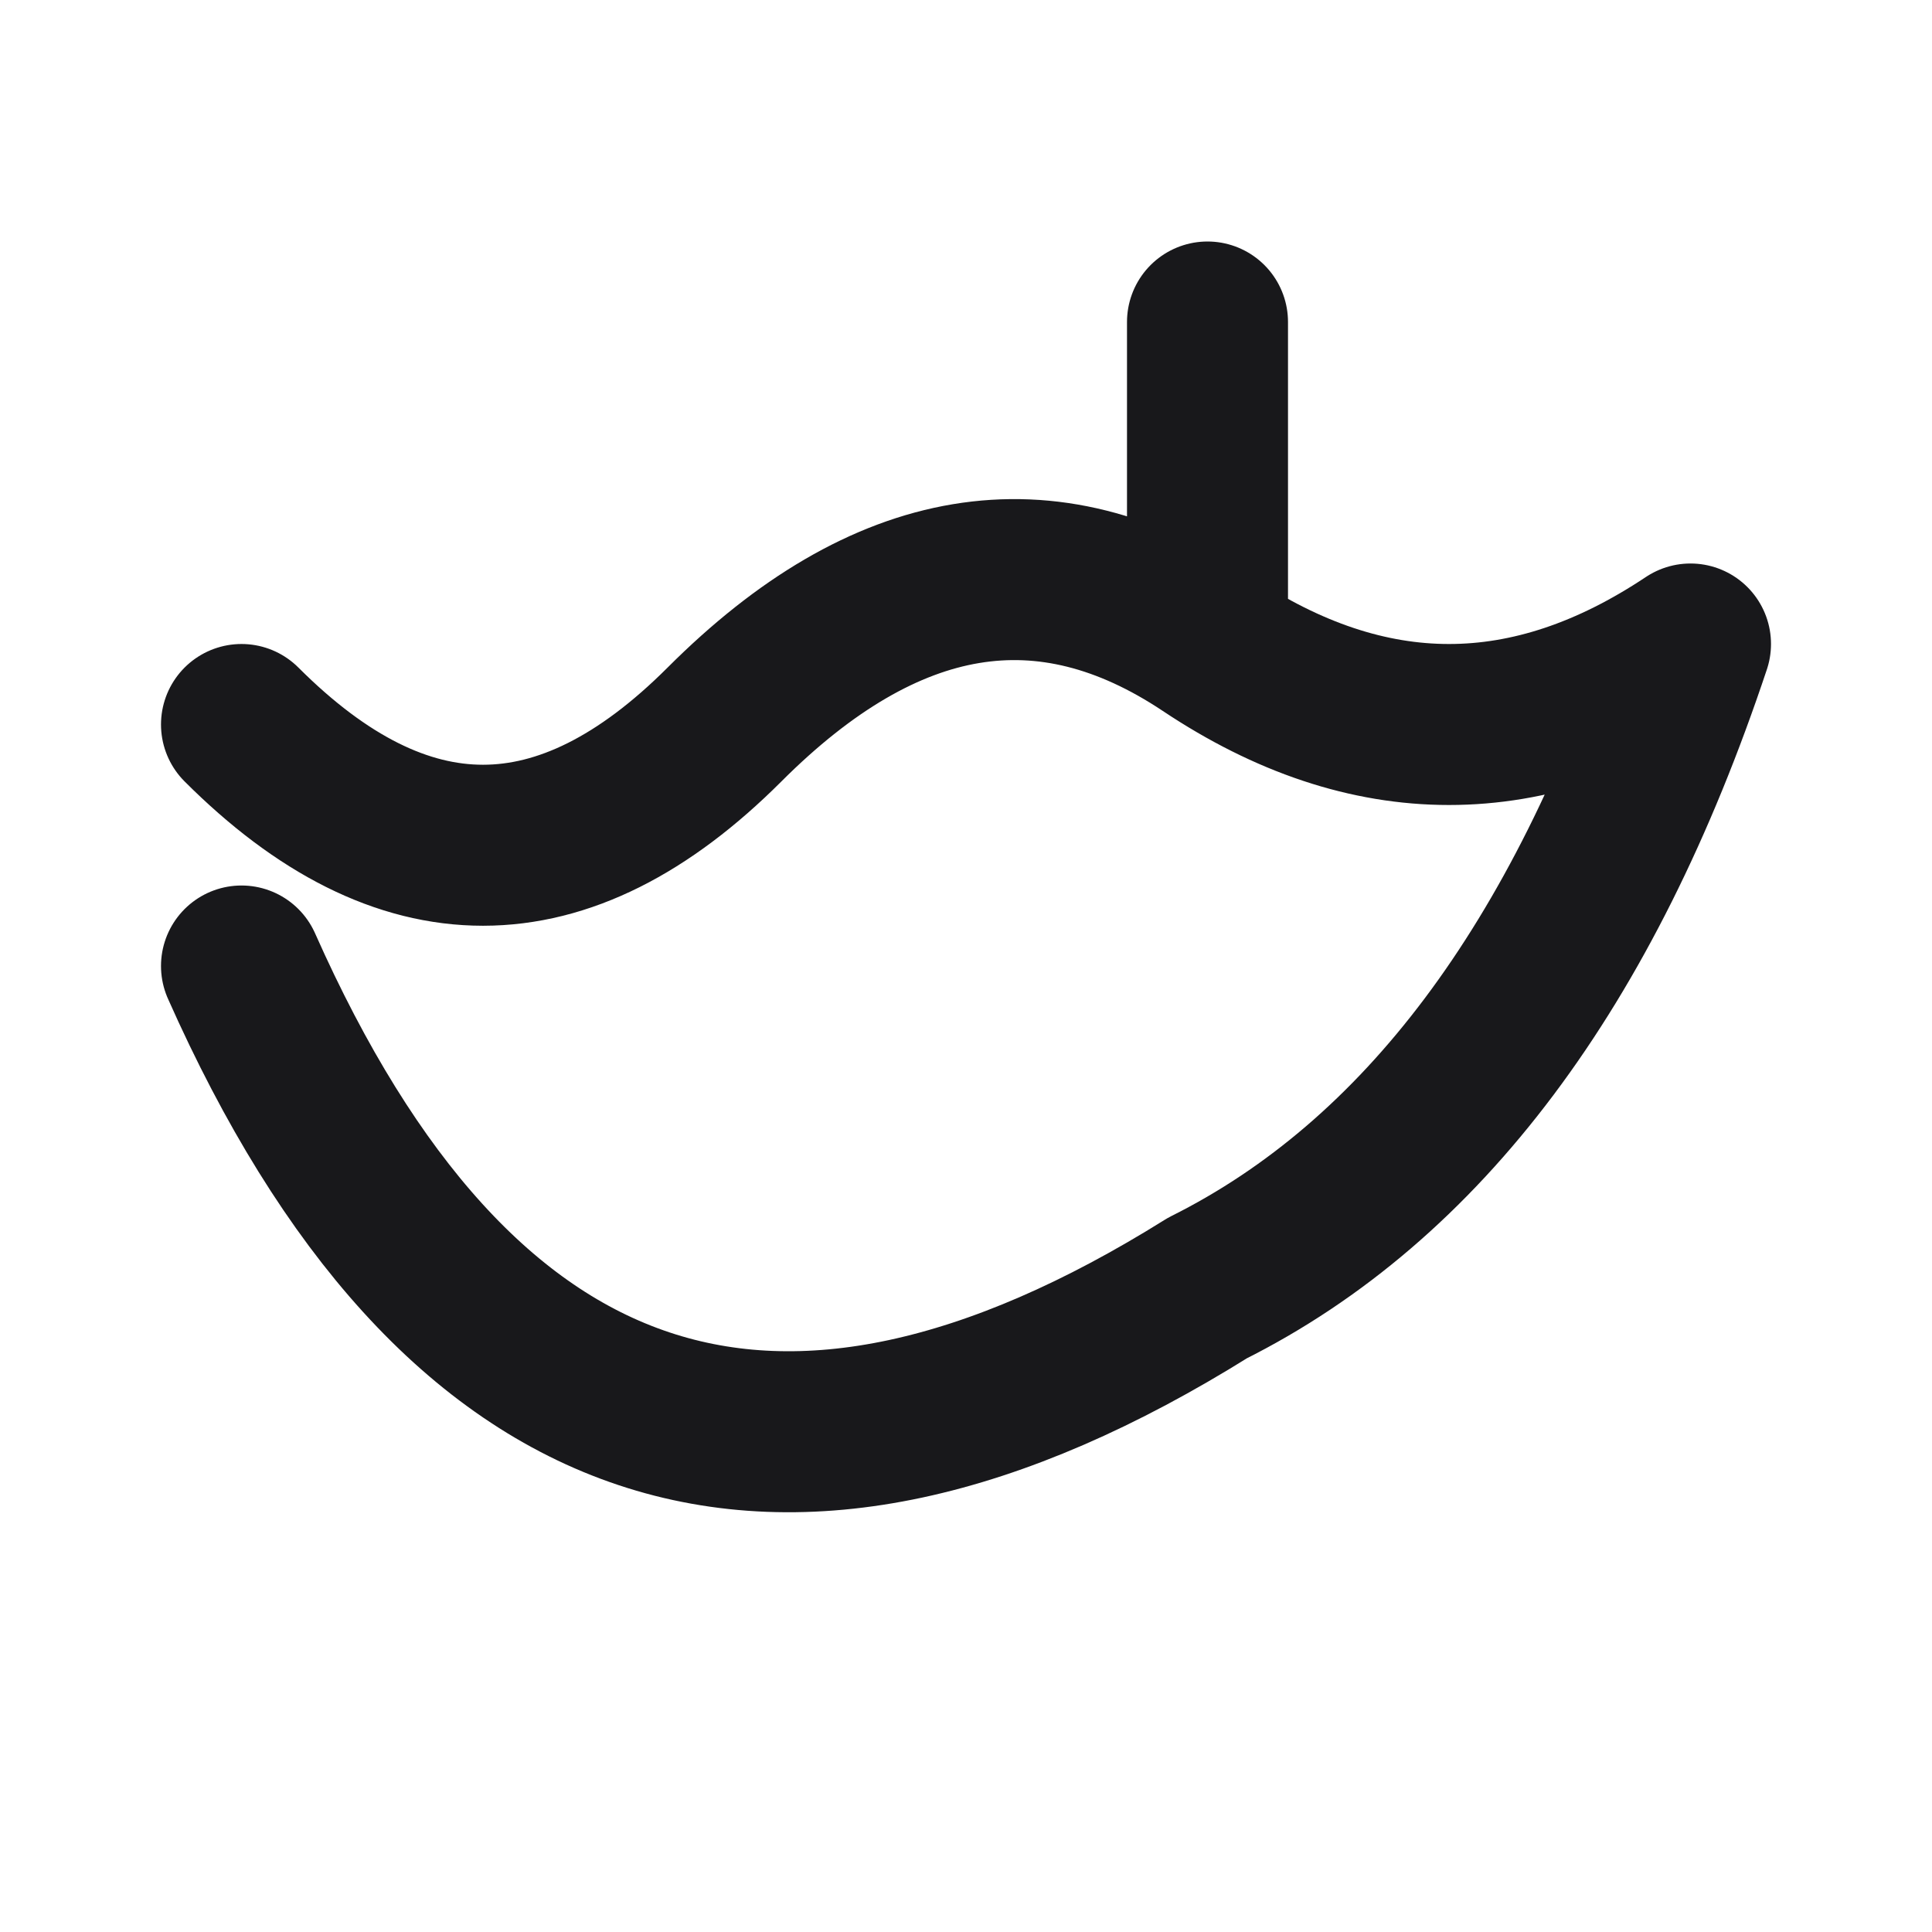
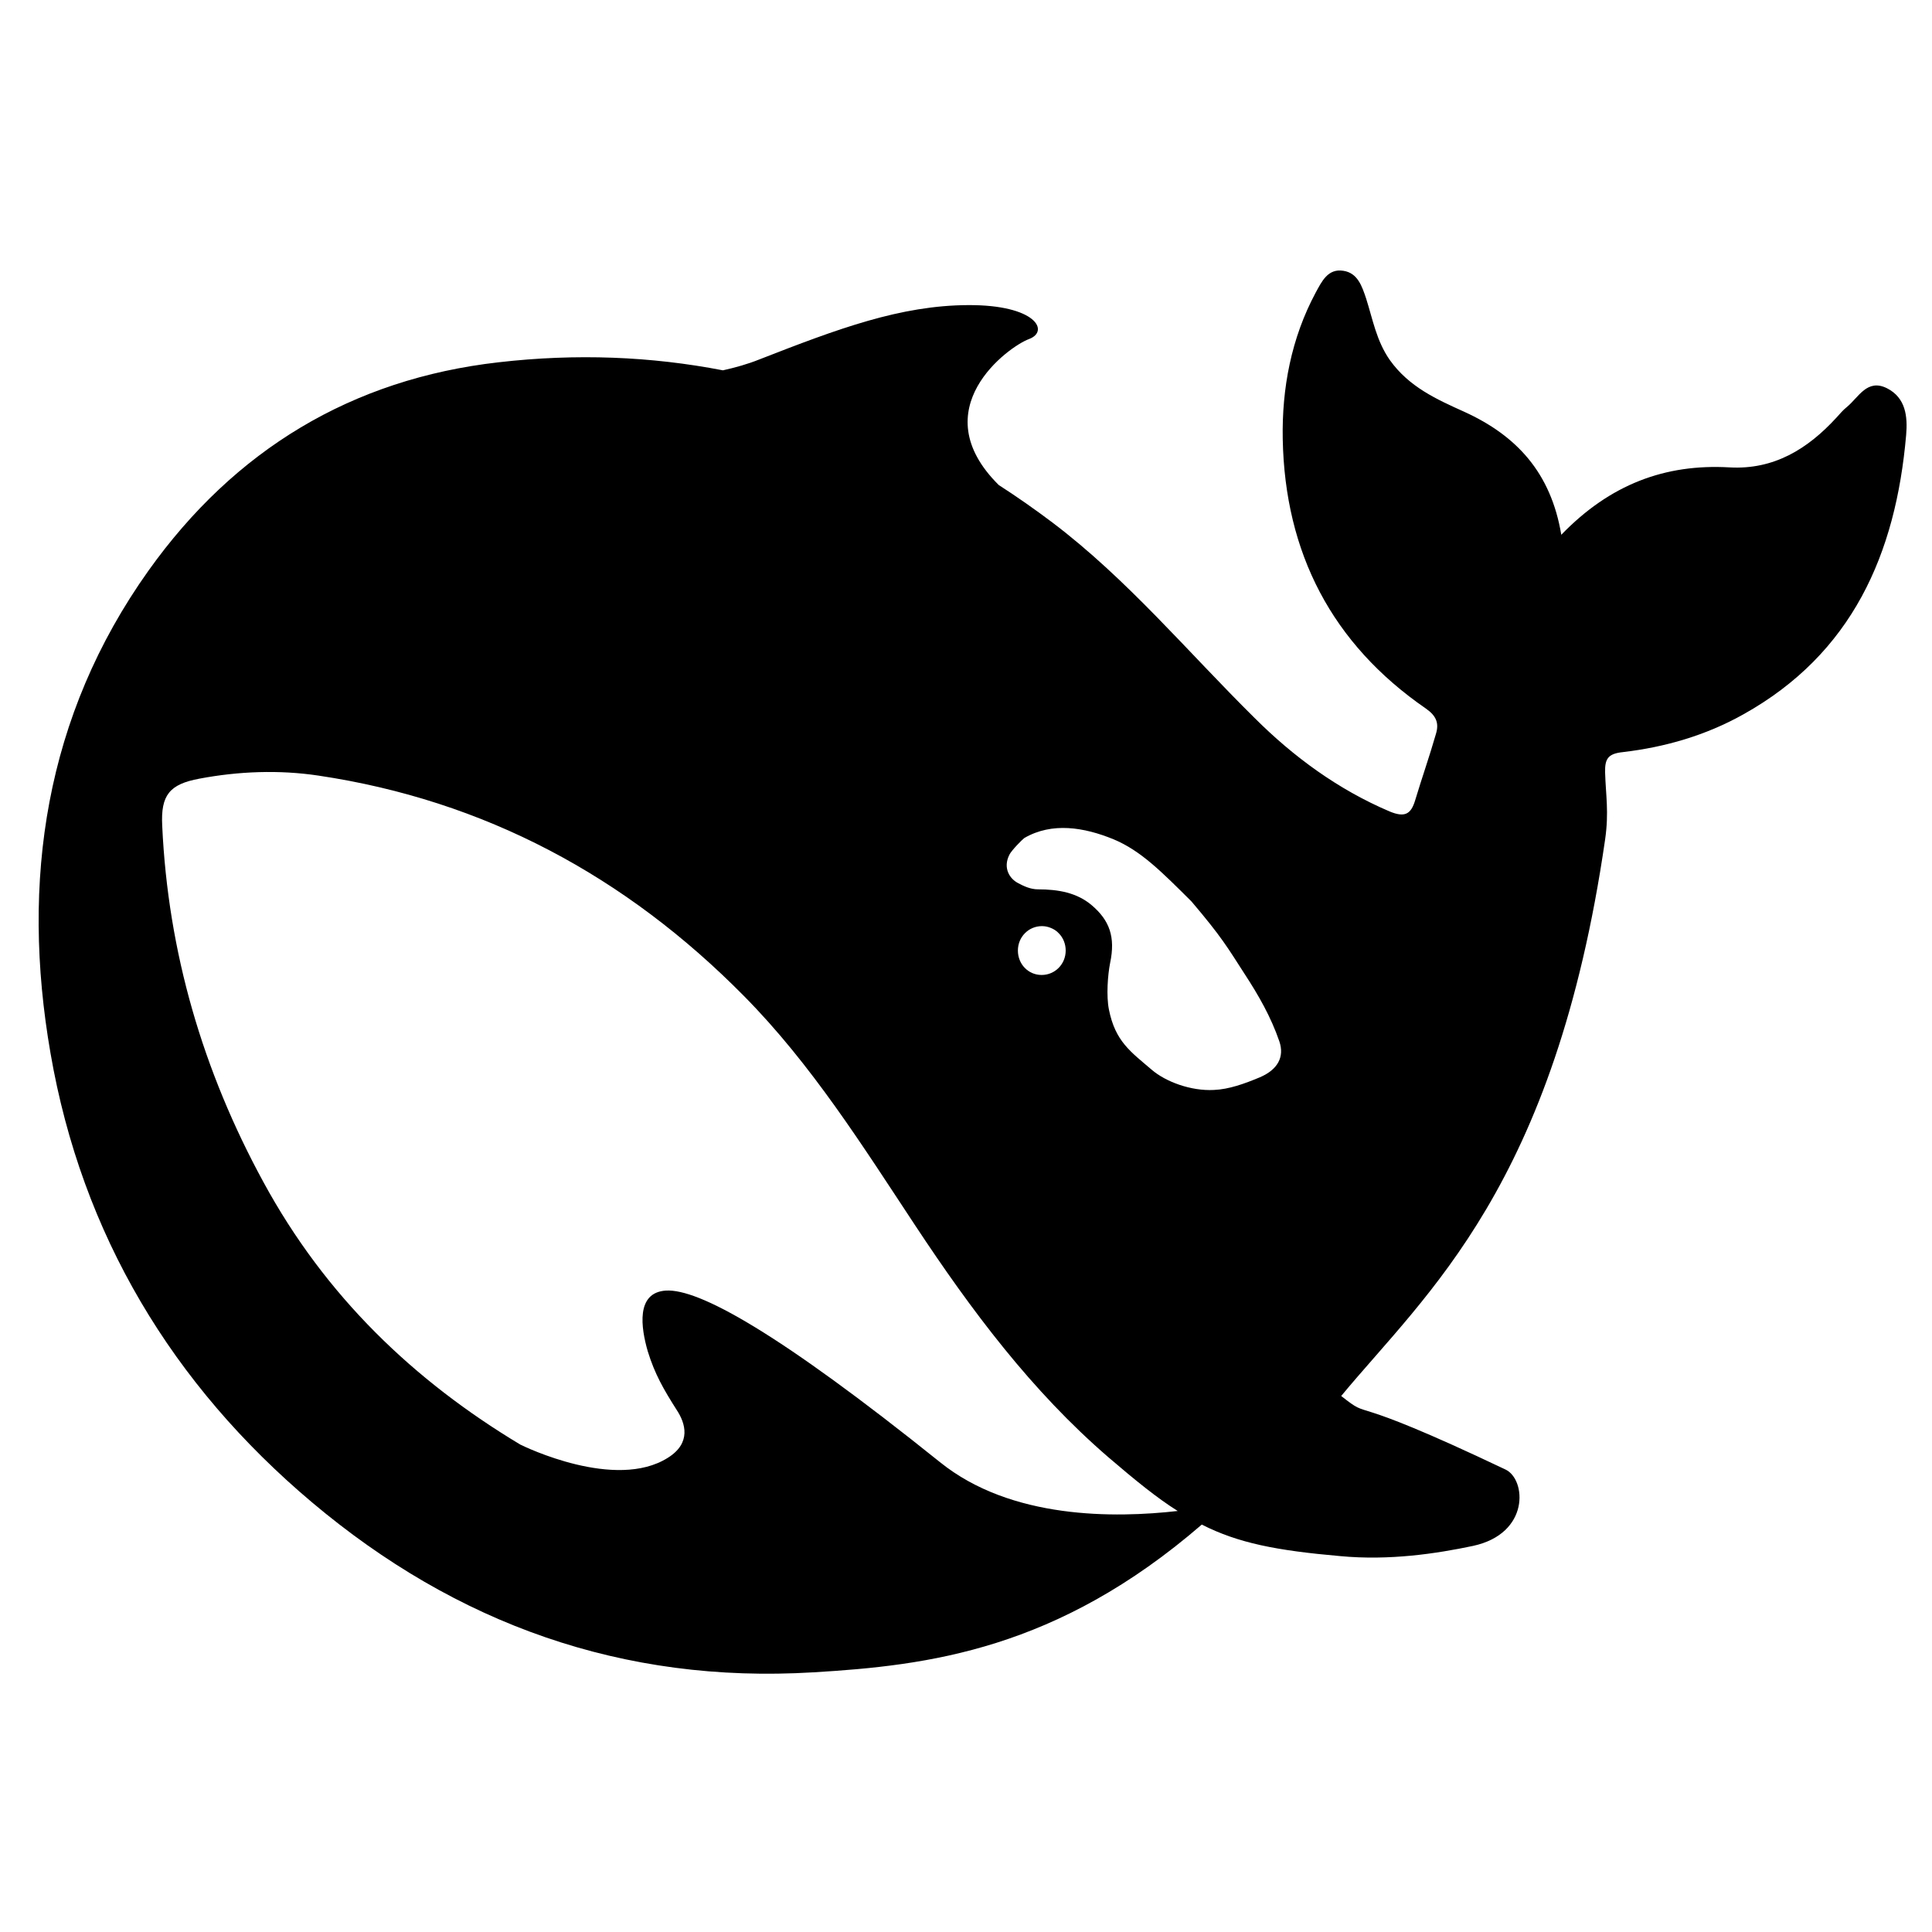
- <svg xmlns="http://www.w3.org/2000/svg" width="24" height="24" viewBox="0 0 24 24" fill="none" stroke="#18181b" stroke-width="2" stroke-linecap="round" stroke-linejoin="round">
-   <path d="M3 12q4 9 12 4q4-2 6-8q-3 2-6 0q-3-2-6 1q-3 3-6 0M15 4v4" />
+ <svg xmlns="http://www.w3.org/2000/svg" width="50" height="50" viewBox="0 0 50 50" fill="none">
+   <path id="path" d="M48.835 10.048C48.323 9.792 48.102 10.28 47.803 10.528C47.701 10.608 47.614 10.712 47.527 10.808C46.779 11.624 45.905 12.16 44.762 12.096C43.092 12 41.666 12.536 40.406 13.84C40.138 12.232 39.248 11.272 37.893 10.656C37.184 10.336 36.467 10.016 35.97 9.32C35.623 8.824 35.529 8.272 35.356 7.728C35.246 7.4 35.135 7.064 34.765 7.008C34.363 6.944 34.206 7.288 34.048 7.576C33.418 8.752 33.173 10.048 33.197 11.36C33.252 14.312 34.474 16.664 36.9 18.336C37.176 18.528 37.247 18.72 37.16 19C36.995 19.576 36.797 20.136 36.624 20.712C36.514 21.08 36.349 21.16 35.962 21C34.631 20.432 33.481 19.592 32.464 18.576C30.739 16.872 29.179 14.992 27.233 13.52C26.776 13.176 26.319 12.856 25.847 12.552C23.862 10.584 26.107 8.968 26.627 8.776C27.17 8.576 26.816 7.888 25.059 7.896C23.302 7.904 21.695 8.504 19.647 9.304C19.348 9.424 19.032 9.512 18.709 9.584C16.85 9.224 14.92 9.144 12.903 9.376C9.106 9.808 6.073 11.64 3.843 14.768C1.165 18.528 0.534 22.8 1.307 27.256C2.118 31.952 4.466 35.84 8.074 38.88C11.816 42.032 16.125 43.576 21.041 43.28C24.027 43.104 27.352 42.696 31.102 39.456C32.047 39.936 33.04 40.128 34.686 40.272C35.955 40.392 37.176 40.208 38.121 40.008C39.602 39.688 39.499 38.288 38.964 38.032C34.623 35.968 35.576 36.808 34.71 36.128C36.916 33.464 40.24 30.696 41.54 21.728C41.643 21.016 41.556 20.568 41.54 19.992C41.532 19.64 41.611 19.504 42.005 19.464C43.092 19.336 44.148 19.032 45.117 18.488C47.929 16.92 49.064 14.344 49.331 11.256C49.371 10.784 49.324 10.296 48.835 10.048ZM24.326 37.84C20.12 34.464 18.079 33.352 17.236 33.4C16.448 33.448 16.59 34.368 16.763 34.968C16.944 35.56 17.181 35.968 17.512 36.488C17.74 36.832 17.898 37.344 17.283 37.728C15.928 38.584 13.573 37.44 13.462 37.384C10.721 35.736 8.428 33.56 6.813 30.584C5.253 27.72 4.348 24.648 4.198 21.368C4.158 20.576 4.387 20.296 5.159 20.152C6.175 19.96 7.223 19.92 8.239 20.072C12.533 20.712 16.189 22.672 19.253 25.776C21.002 27.544 22.325 29.656 23.689 31.72C25.138 33.912 26.698 36 28.683 37.712C29.384 38.312 29.943 38.768 30.479 39.104C28.864 39.288 26.17 39.328 24.326 37.84ZM26.343 24.6C26.343 24.248 26.619 23.968 26.966 23.968C27.044 23.968 27.115 23.984 27.178 24.008C27.265 24.04 27.344 24.088 27.407 24.16C27.517 24.272 27.58 24.432 27.58 24.6C27.58 24.952 27.304 25.232 26.957 25.232C26.611 25.232 26.343 24.952 26.343 24.6ZM32.606 27.88C32.205 28.048 31.803 28.192 31.416 28.208C30.818 28.24 30.164 27.992 29.81 27.688C29.258 27.216 28.864 26.952 28.699 26.128C28.628 25.776 28.668 25.232 28.73 24.92C28.872 24.248 28.714 23.816 28.25 23.424C27.872 23.104 27.391 23.016 26.863 23.016C26.666 23.016 26.485 22.928 26.351 22.856C26.13 22.744 25.949 22.464 26.123 22.12C26.178 22.008 26.446 21.736 26.509 21.688C27.226 21.272 28.053 21.408 28.817 21.72C29.526 22.016 30.061 22.56 30.834 23.328C31.622 24.256 31.763 24.512 32.212 25.208C32.567 25.752 32.89 26.312 33.11 26.952C33.245 27.352 33.071 27.68 32.606 27.88Z" fill="#000" fill-opacity="1" fill-rule="nonzero" />
</svg>
